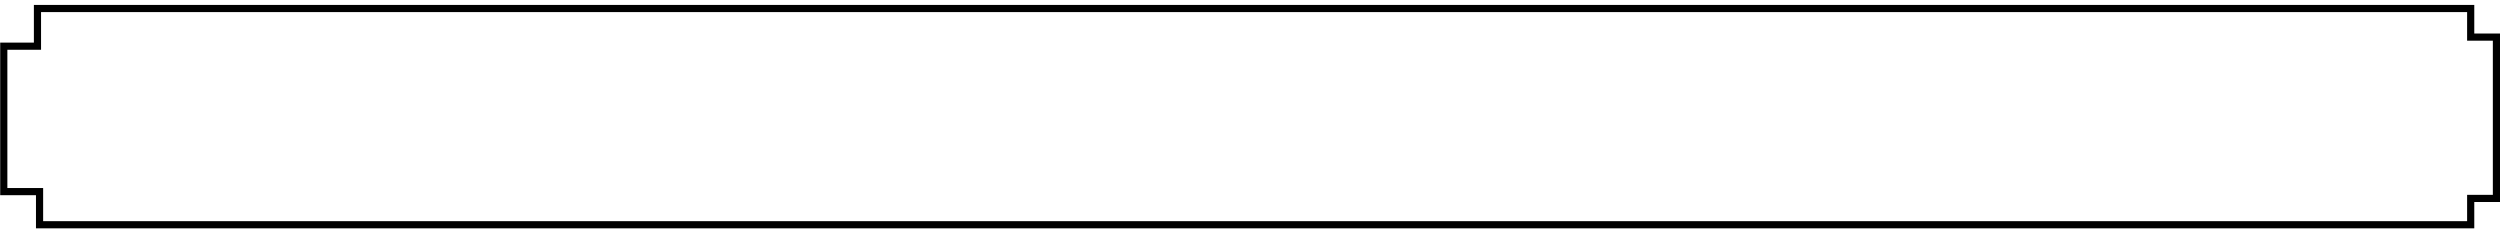
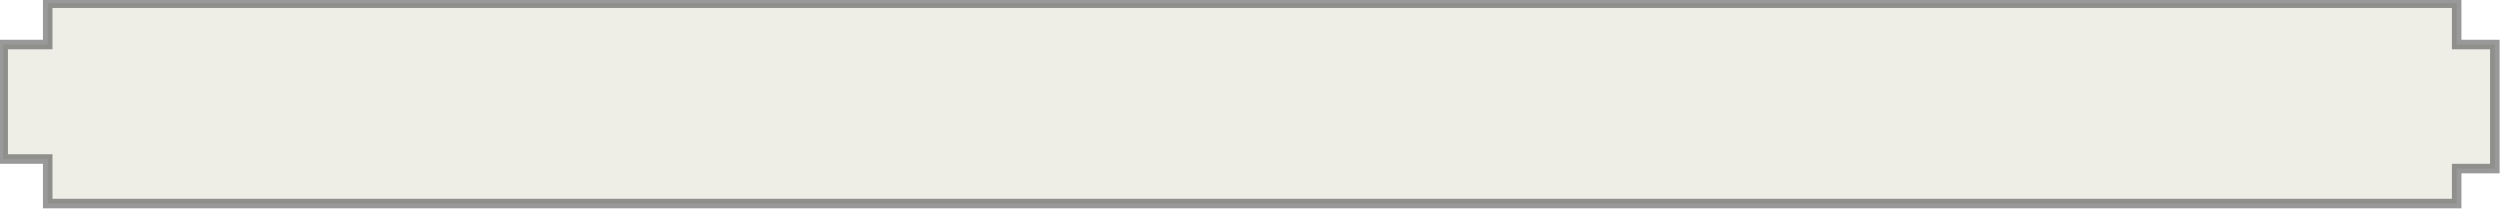
- <svg xmlns="http://www.w3.org/2000/svg" width="349" height="32" viewBox="0 0 349 32" fill="none">
-   <path d="M345.409 0.688V4.68H349.001V28.2H345.409V31.875H5.022V27.249H0.028V5.948H4.73V0.688H345.409ZM5.73 1.688V6.948H1.028V26.249H6.022V30.875H344.409V27.2H348.001V5.68H344.409V1.688H5.73Z" fill="currentColor" />
+ <svg xmlns="http://www.w3.org/2000/svg" width="393" height="33" viewBox="0 0 393 33" fill="none">
+   <path d="M7.5 25H0.5V7H7.5V0.5H386.187V7H392.187V26.5H386.187V32H7.5V25Z" fill="#EEEEE7" stroke="currentColor" stroke-width="1.5" stroke-opacity="0.4" />
</svg>
